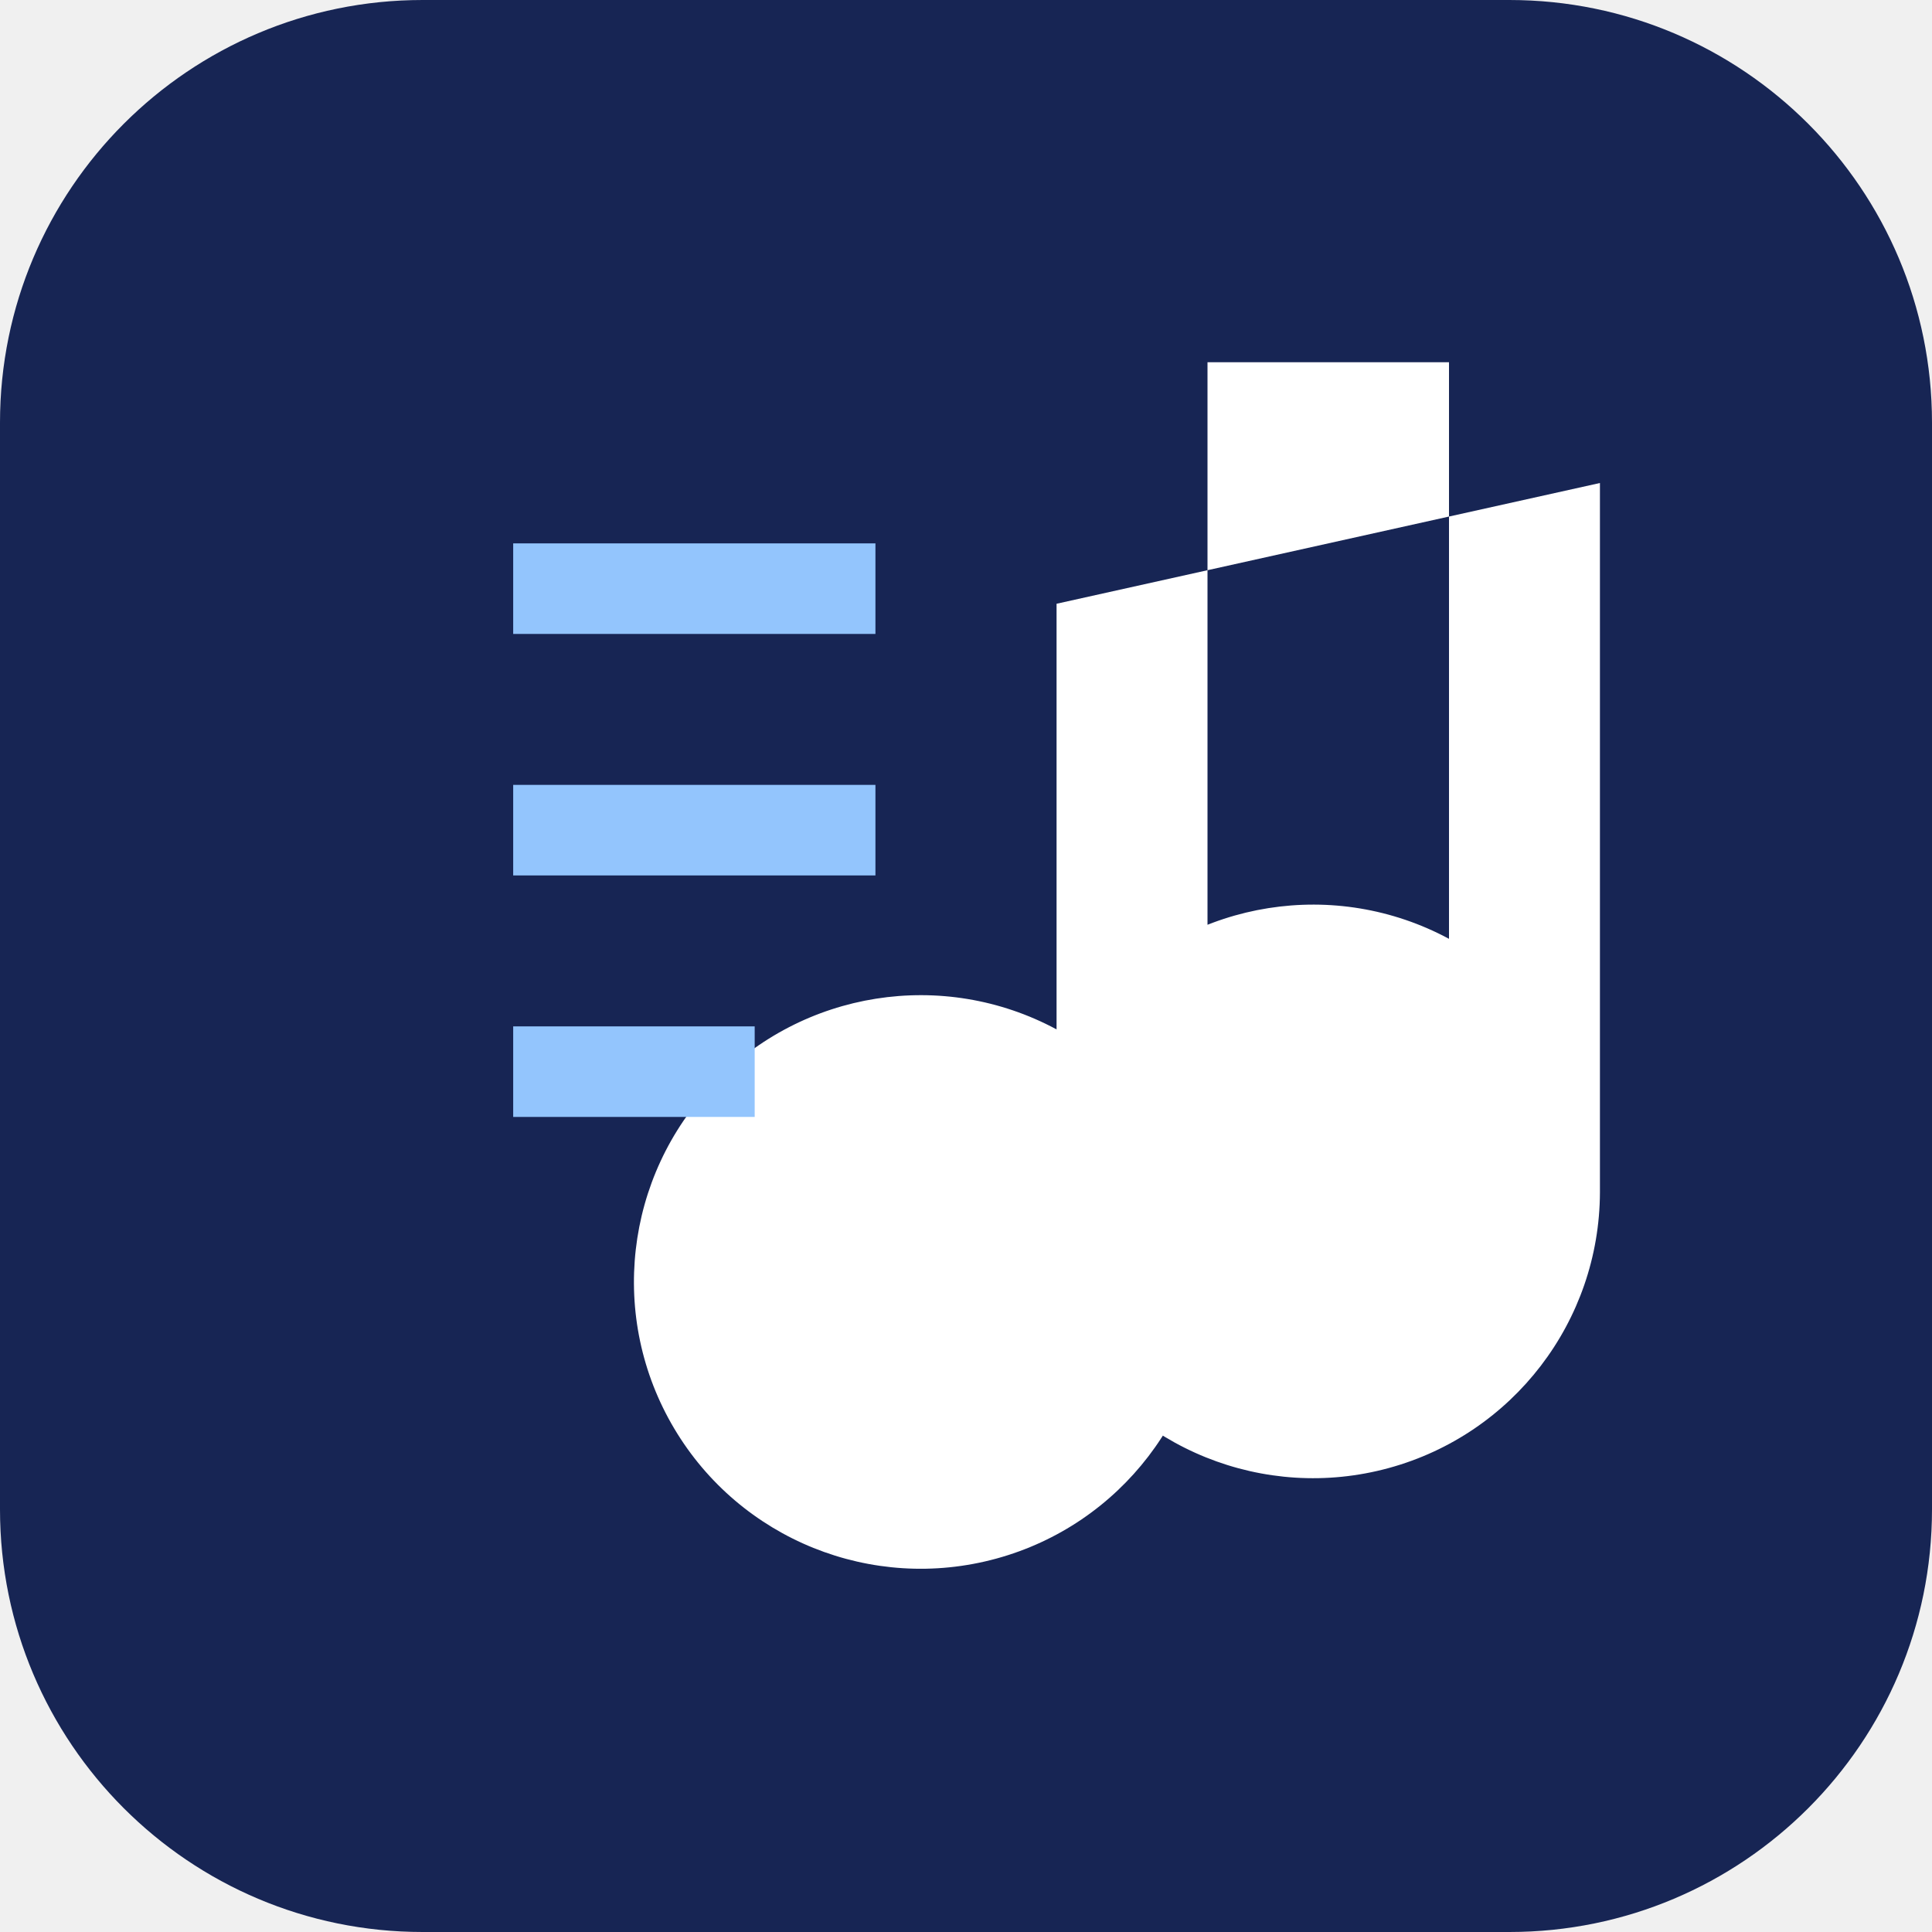
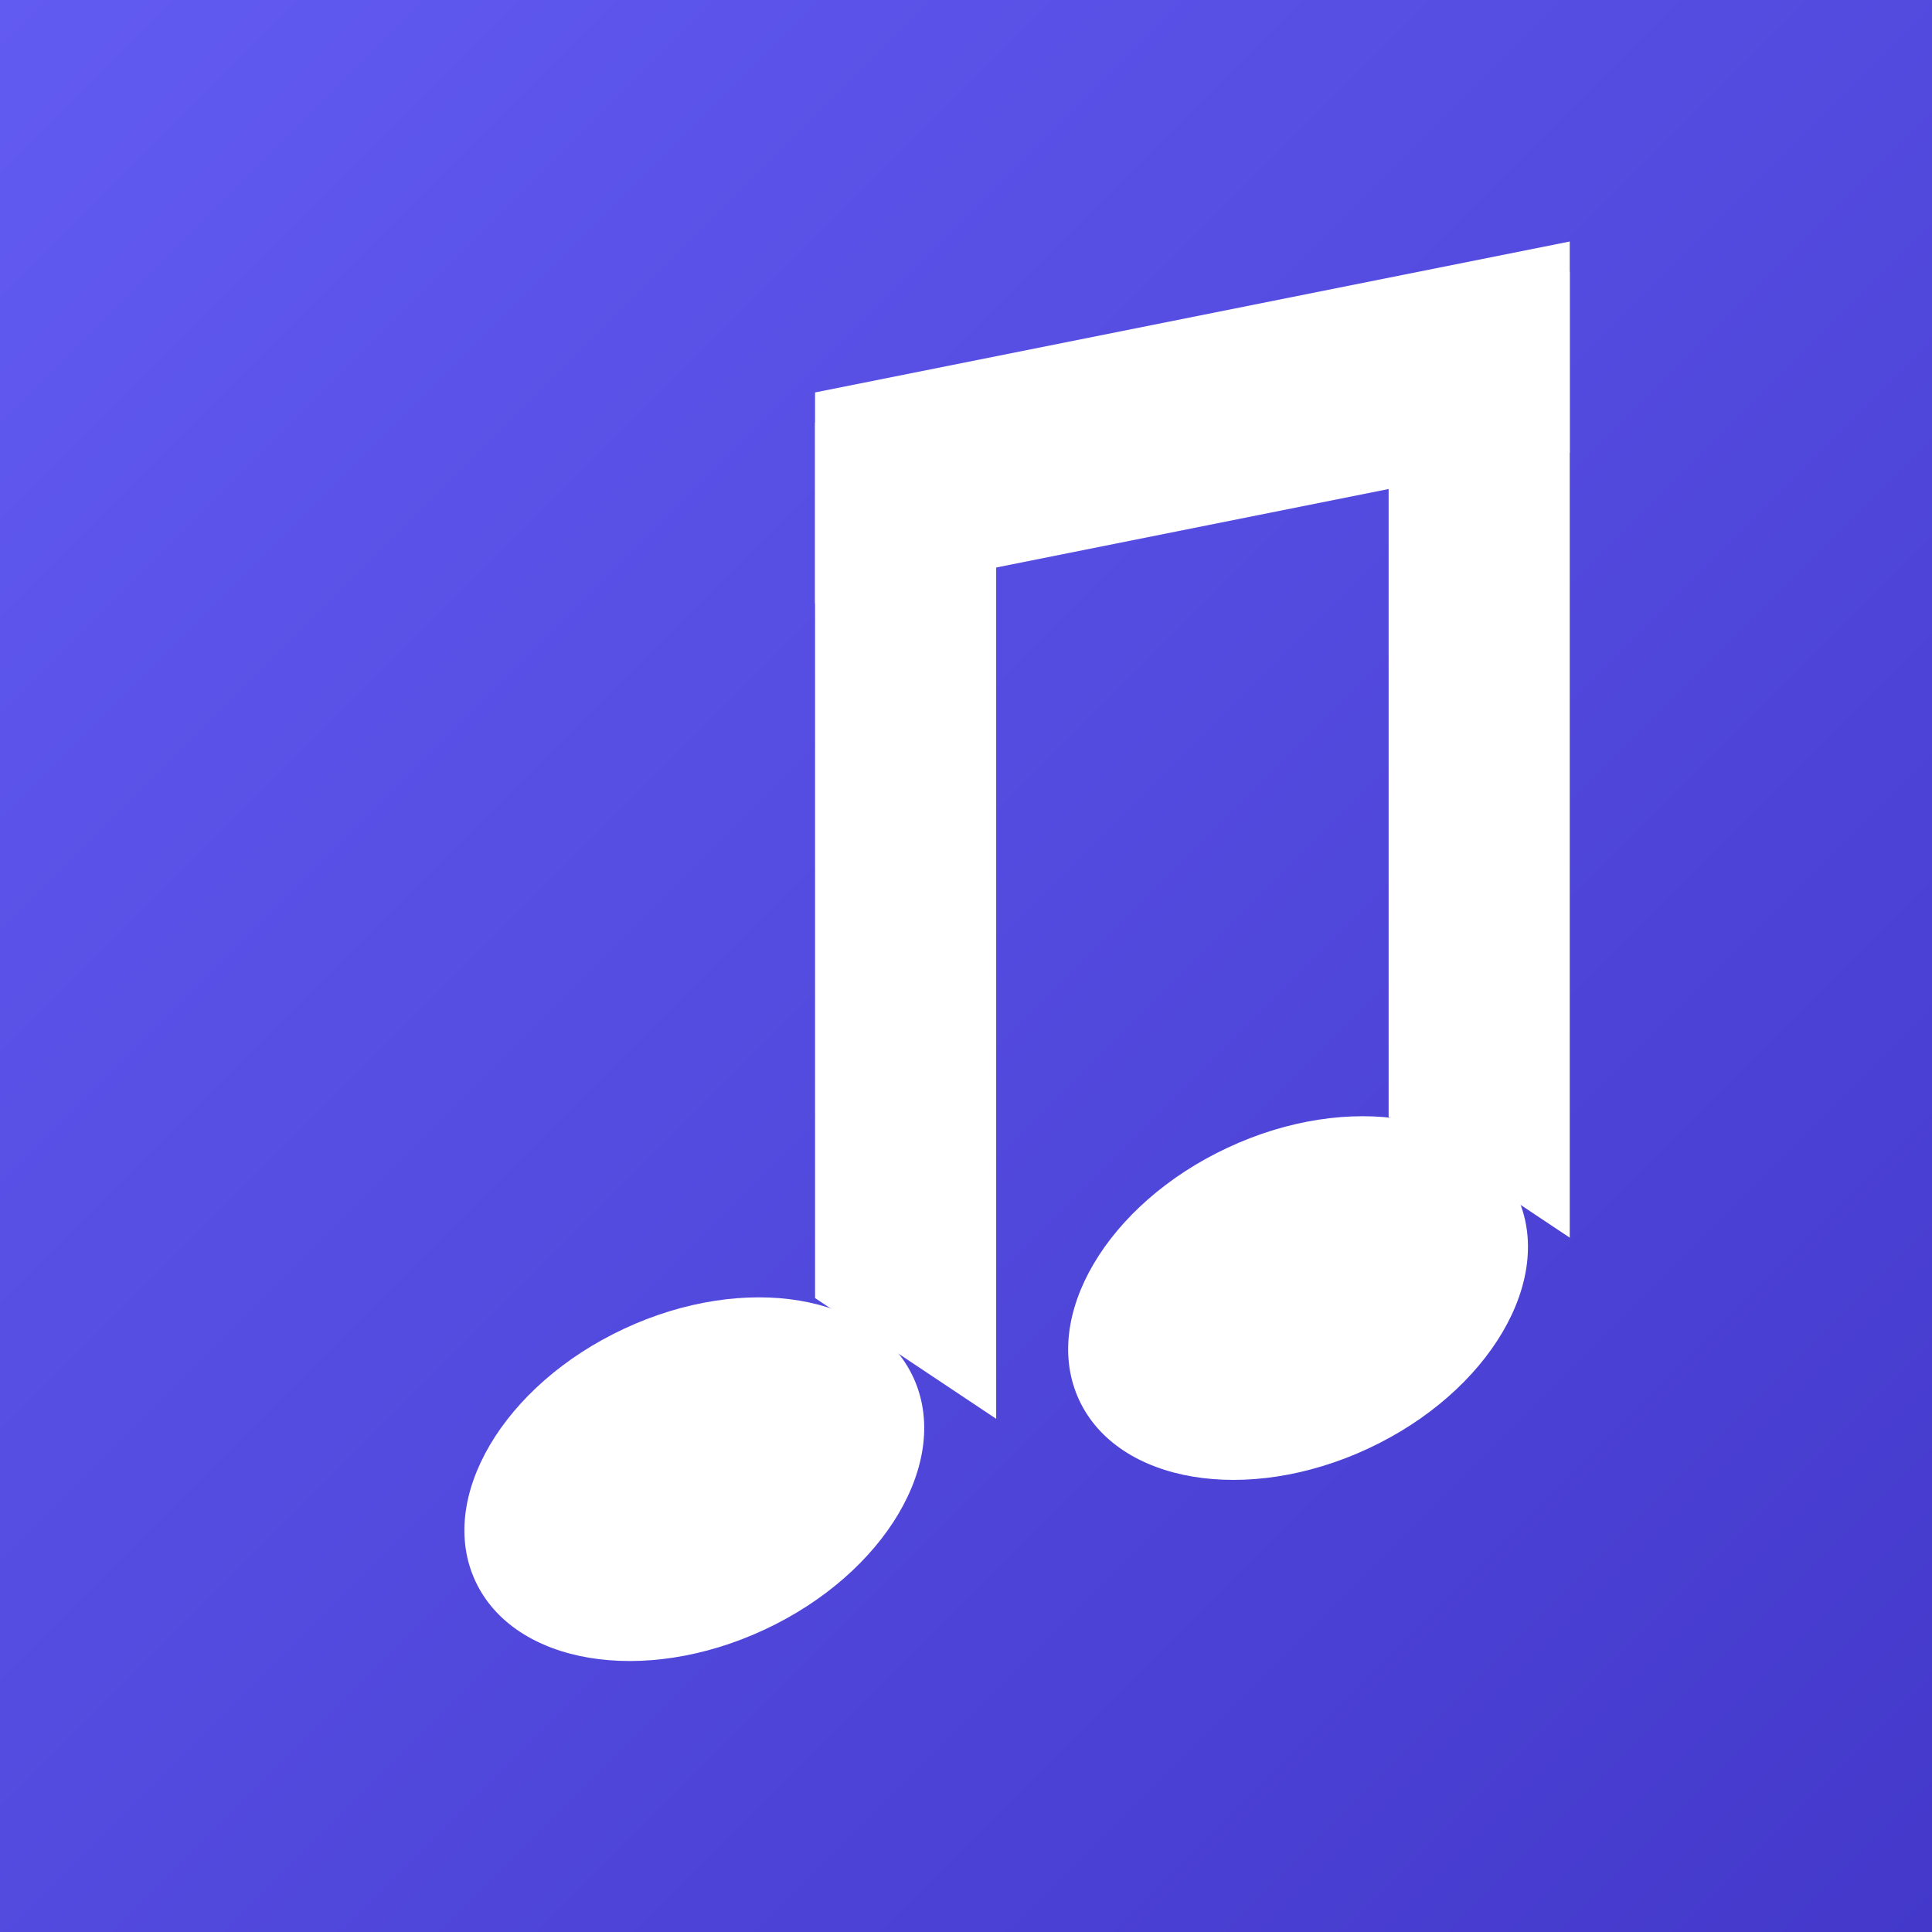
<svg xmlns="http://www.w3.org/2000/svg" viewBox="0 0 64 64">
-   <rect width="64" height="64" rx="14" fill="#172554" />
-   <path d="M40 12v30.5a9.5 9.5 0 1 1-5-8.4V20l18-4v23.5a9.5 9.5 0 1 1-5-8.4V12z" fill="#fff" />
-   <path d="M17 18h12v3H17zm0 8h12v3H17zm0 8h8v3h-8z" fill="#93c5fd" />
+   <defs>
+     <linearGradient id="background" x1="0" y1="0" x2="1" y2="1">
+       <stop offset="0" stop-color="#625bf2" />
+       <stop offset="1" stop-color="#4338ca" />
+     </linearGradient>
+   </defs>
+   <rect width="64" height="64" fill="url(#background)" />
+   <path d="M27 43V14l6-1v34zm19-6V10l6-1v32z" fill="#fff" />
+   <path d="m27 13 25-5v7l-25 5z" fill="#fff" />
+   <ellipse cx="23" cy="49" rx="8" ry="5.5" transform="rotate(-25 23 49)" fill="#fff" />
+   <ellipse cx="43" cy="43" rx="8" ry="5.5" transform="rotate(-25 43 43)" fill="#fff" />
</svg>
